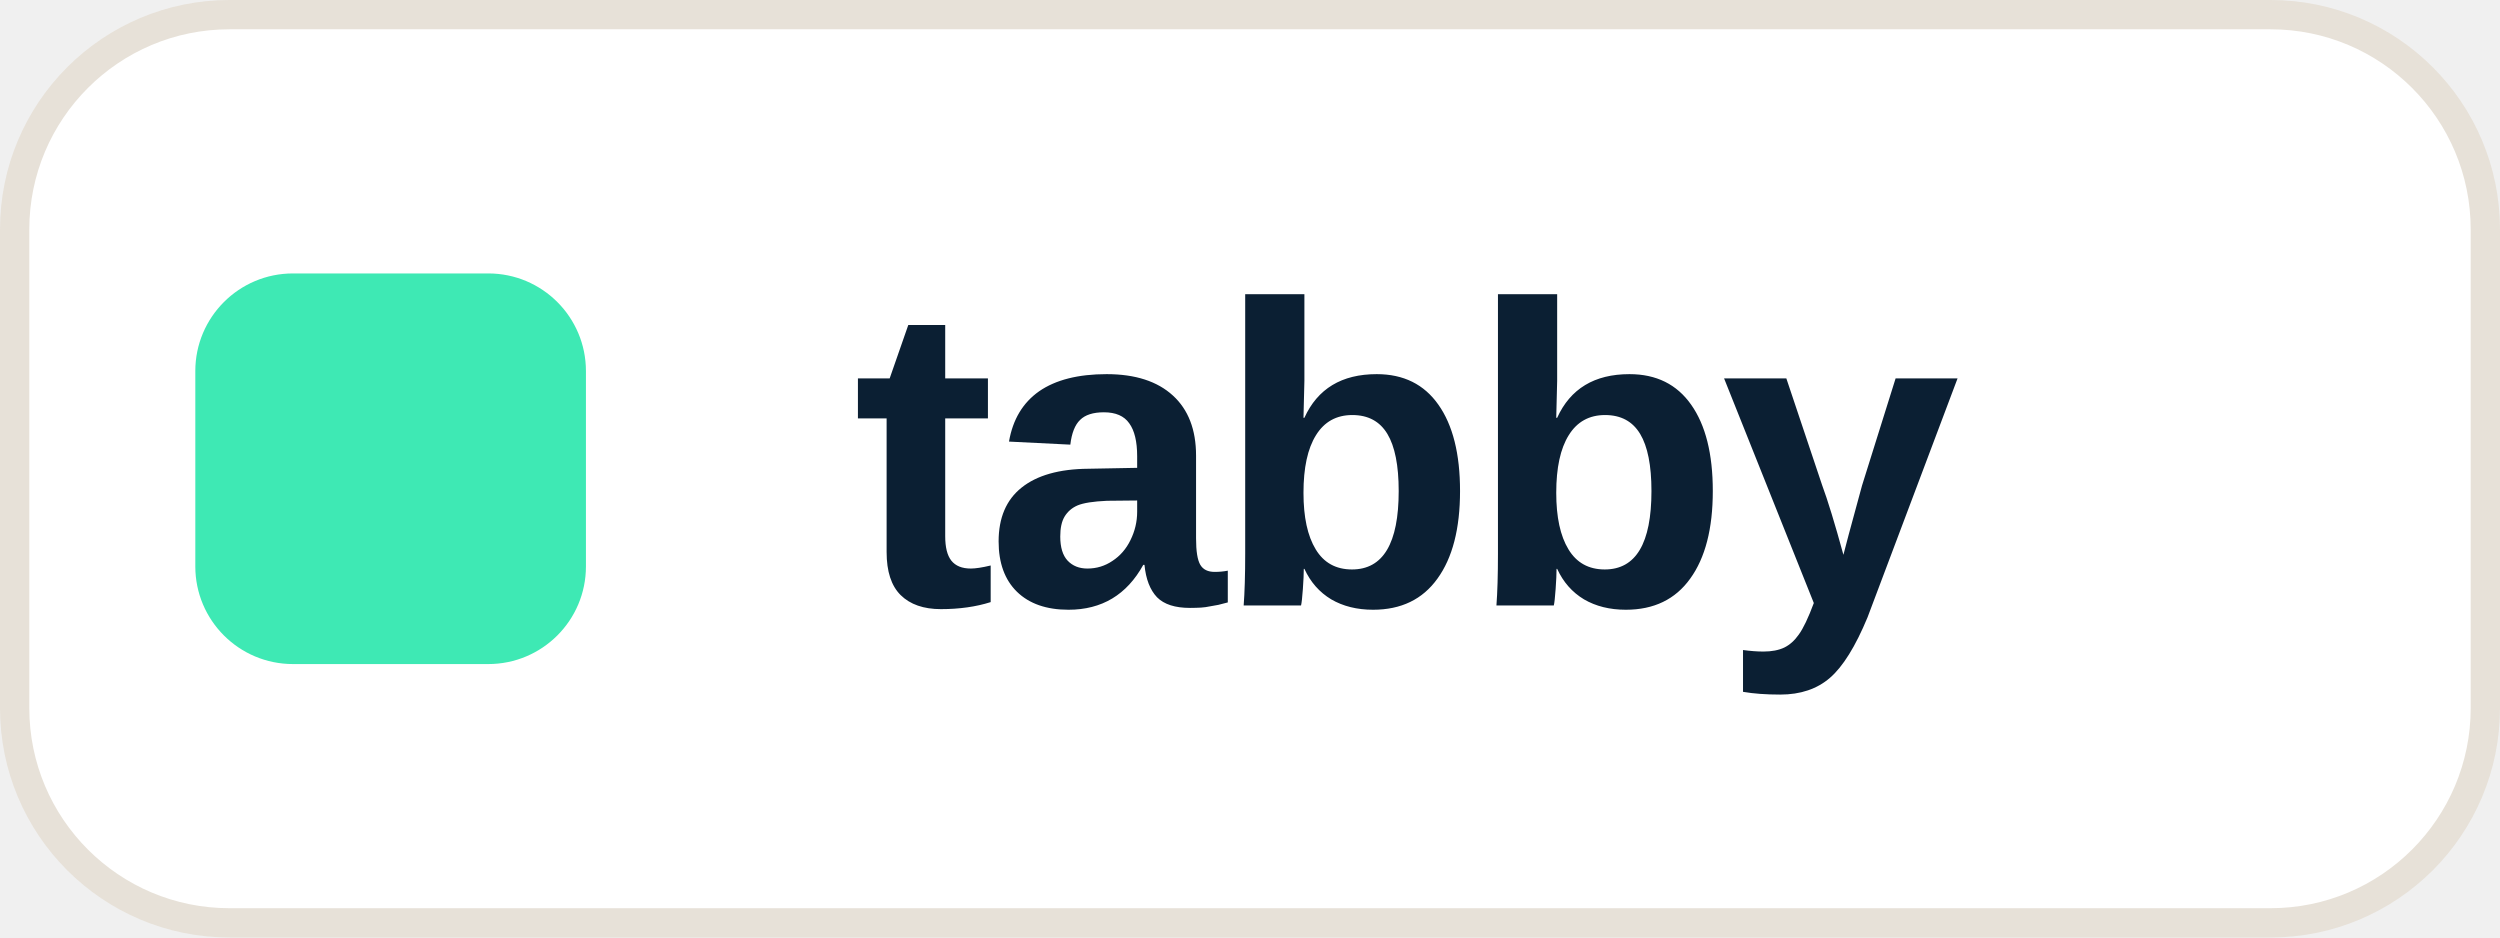
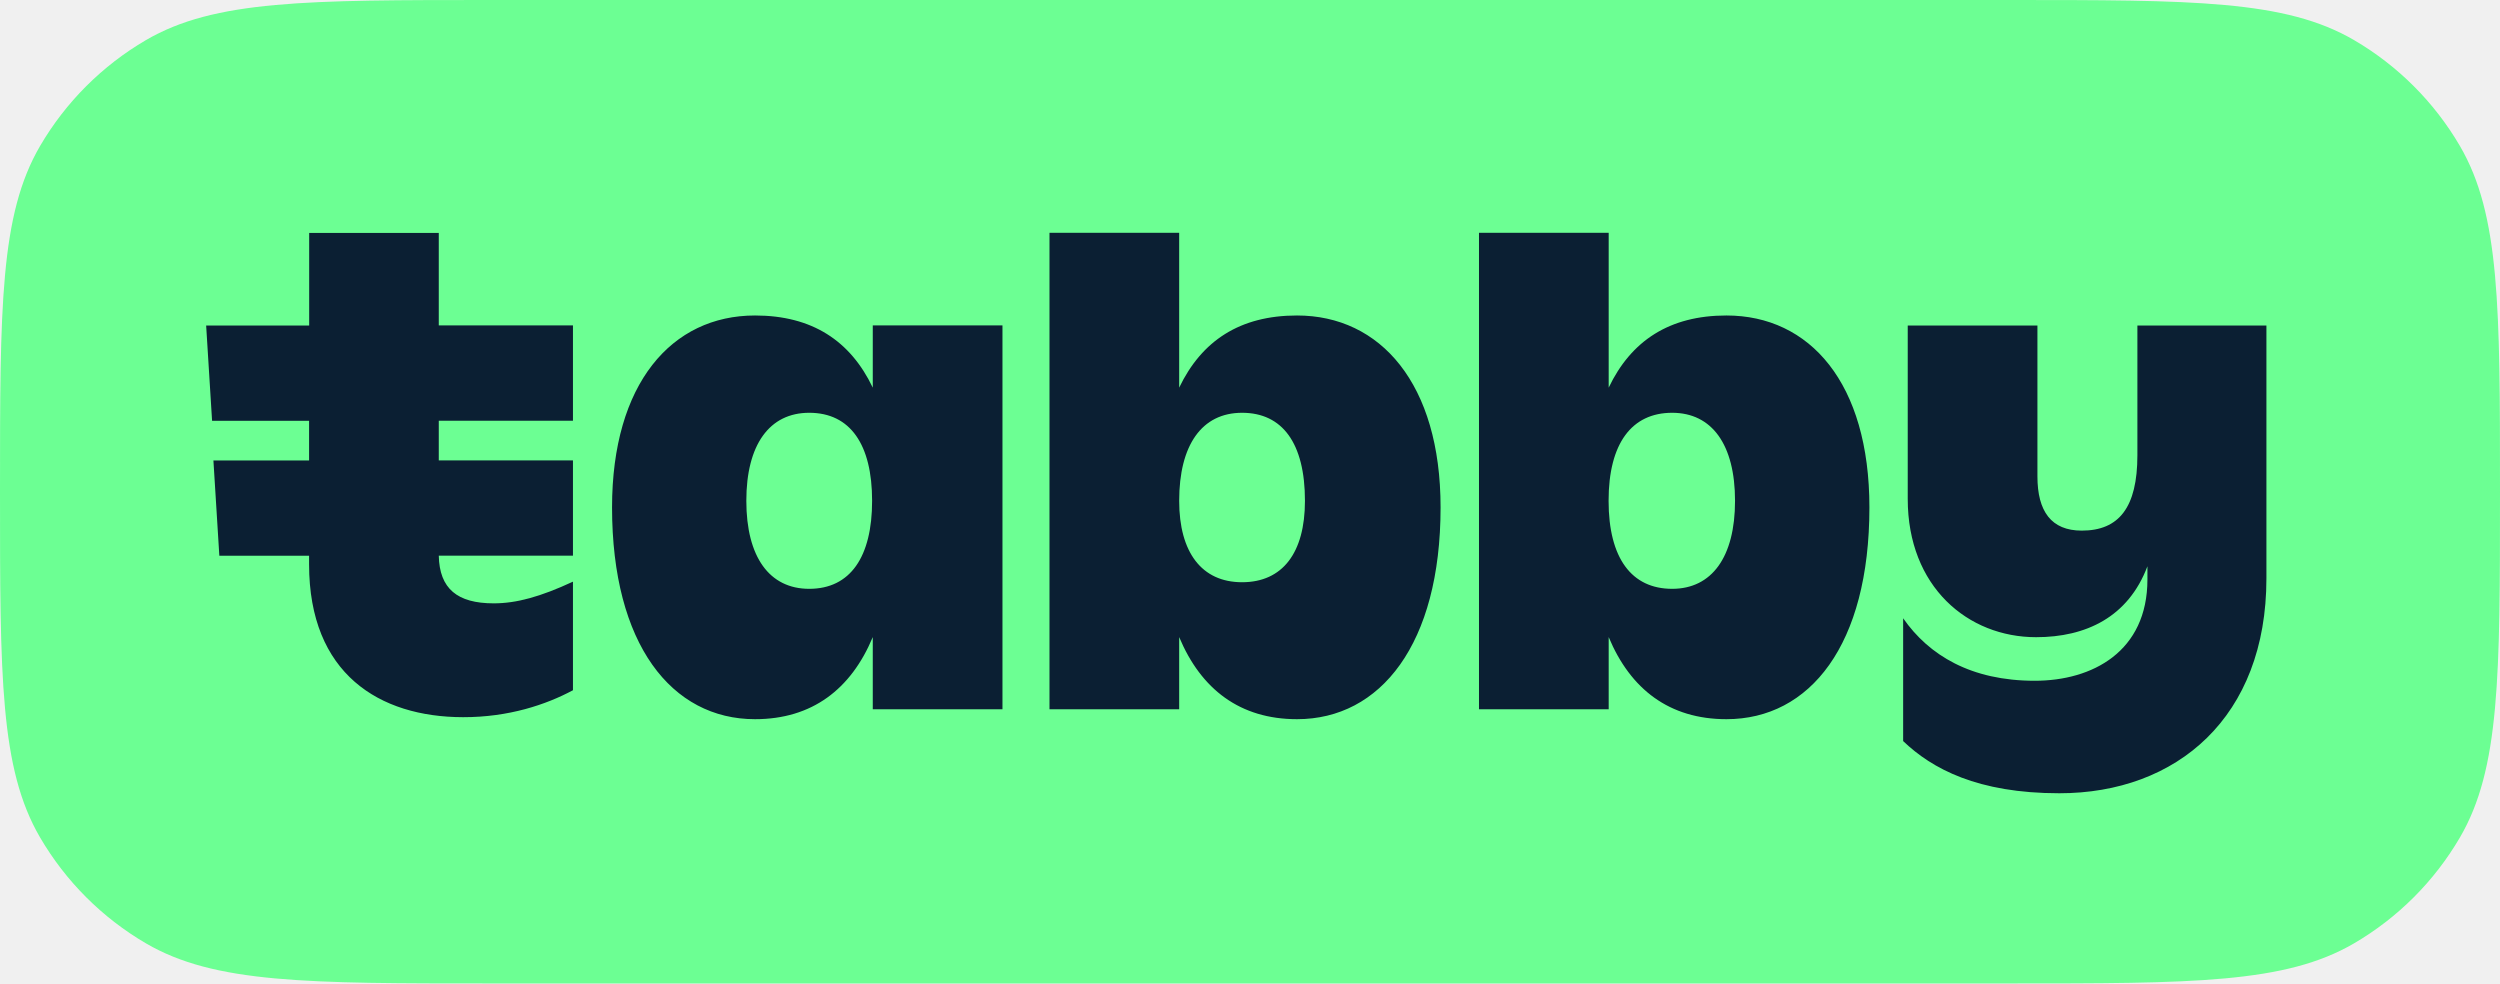
- <svg xmlns="http://www.w3.org/2000/svg" viewBox="0 0 128 48" role="img" aria-label="tabby">
-   <rect x="0.75" y="0.75" width="126.5" height="46.5" rx="11" fill="#FFFFFF" stroke="#E7E1D8" stroke-width="1.5" />
-   <rect x="10" y="14" width="20" height="20" rx="5" fill="#3EE9B4" />
-   <text x="72" y="31" text-anchor="middle" font-family="'Segoe UI', Arial, Helvetica, sans-serif" font-size="22" font-weight="800" letter-spacing="-0.5" fill="#0B1F33">tabby</text>
+ <svg xmlns="http://www.w3.org/2000/svg" viewBox="0 0 261.58 102.9" role="img" aria-label="تابي" class="logo-tabby">
+   <path fill="#6cff93" d="M0,51.45C0,32.12,0,22.46,4.19,15.28c2.68-4.59,6.5-8.41,11.09-11.09C22.46,0,32.12,0,51.45,0h158.68c19.33,0,28.99,0,36.17,4.19,4.59,2.68,8.41,6.5,11.09,11.09,4.19,7.18,4.19,16.85,4.19,36.17s0,28.99-4.19,36.17c-2.68,4.59-6.5,8.41-11.09,11.09-7.18,4.19-16.85,4.19-36.17,4.19H51.45c-19.33,0-28.99,0-36.17-4.19-4.59-2.68-8.41-6.5-11.09-11.09C0,80.44,0,70.78,0,51.45Z" />
+   <path fill="#0B1F33" d="M213.18,34.05v15.79c0,3.67,1.45,5.68,4.64,5.68,3.89,0,5.82-2.42,5.82-7.89v-13.57h13.5v26.45c0,14.54-9.38,22.49-21.67,22.49-8.55,0-13.31-2.56-16.34-5.46v-12.85c2.7,3.88,7.11,6.54,13.77,6.54,6.03,0,11.79-3.05,11.79-10.6v-1.38c-2.01,5.33-6.45,7.42-11.65,7.42-7.13,0-13.43-5.26-13.43-14.47v-18.14h13.57ZM79,33.01c5.95,0,9.97,2.63,12.32,7.55v-6.51h13.57v40.16h-13.57v-7.55c-2.28,5.47-6.37,8.59-12.32,8.59-8.72,0-14.96-7.82-14.96-22.16,0-12.95,6.23-20.08,14.96-20.08ZM123.38,24.36v16.2c2.36-4.92,6.37-7.55,12.33-7.55,8.72,0,15.02,7.13,15.02,20.08,0,14.33-6.3,22.16-15.02,22.16-5.96,0-10.04-3.12-12.33-8.59v7.55h-13.57V24.36h13.57ZM168.32,24.36v16.2c2.35-4.92,6.37-7.55,12.32-7.55,8.72,0,14.96,7.06,14.96,20.08,0,14.4-6.23,22.16-14.96,22.16-5.96,0-10.04-3.12-12.32-8.59v7.55h-13.57V24.36h13.57ZM45.91,24.36v9.69h14.04v9.97h-14.04v4.15h14.04v9.97h-14.04c.07,3.46,1.94,4.99,5.75,4.99,2.38,0,4.89-.69,8.29-2.27v11.36c-2.79,1.5-6.72,2.83-11.5,2.82-8.75-.01-16.11-4.53-16.11-15.99v-.9h-9.39l-.62-9.97h10.01v-4.15h-10.15l-.62-9.97h10.78v-9.69h13.57ZM84.67,43.19c-4.15,0-6.58,3.32-6.58,9.21,0,5.89,2.42,9.21,6.58,9.21,4.29,0,6.58-3.32,6.58-9.21,0-5.89-2.28-9.21-6.58-9.21ZM174.96,43.19c-4.22,0-6.65,3.19-6.65,9.21s2.42,9.21,6.65,9.21c4.15,0,6.58-3.32,6.58-9.21,0-5.89-2.42-9.21-6.58-9.21ZM129.96,43.19c-4.22,0-6.58,3.39-6.58,9.21,0,5.4,2.36,8.52,6.58,8.52,4.22,0,6.58-3.05,6.58-8.52,0-6.02-2.35-9.21-6.58-9.21Z" />
</svg>
